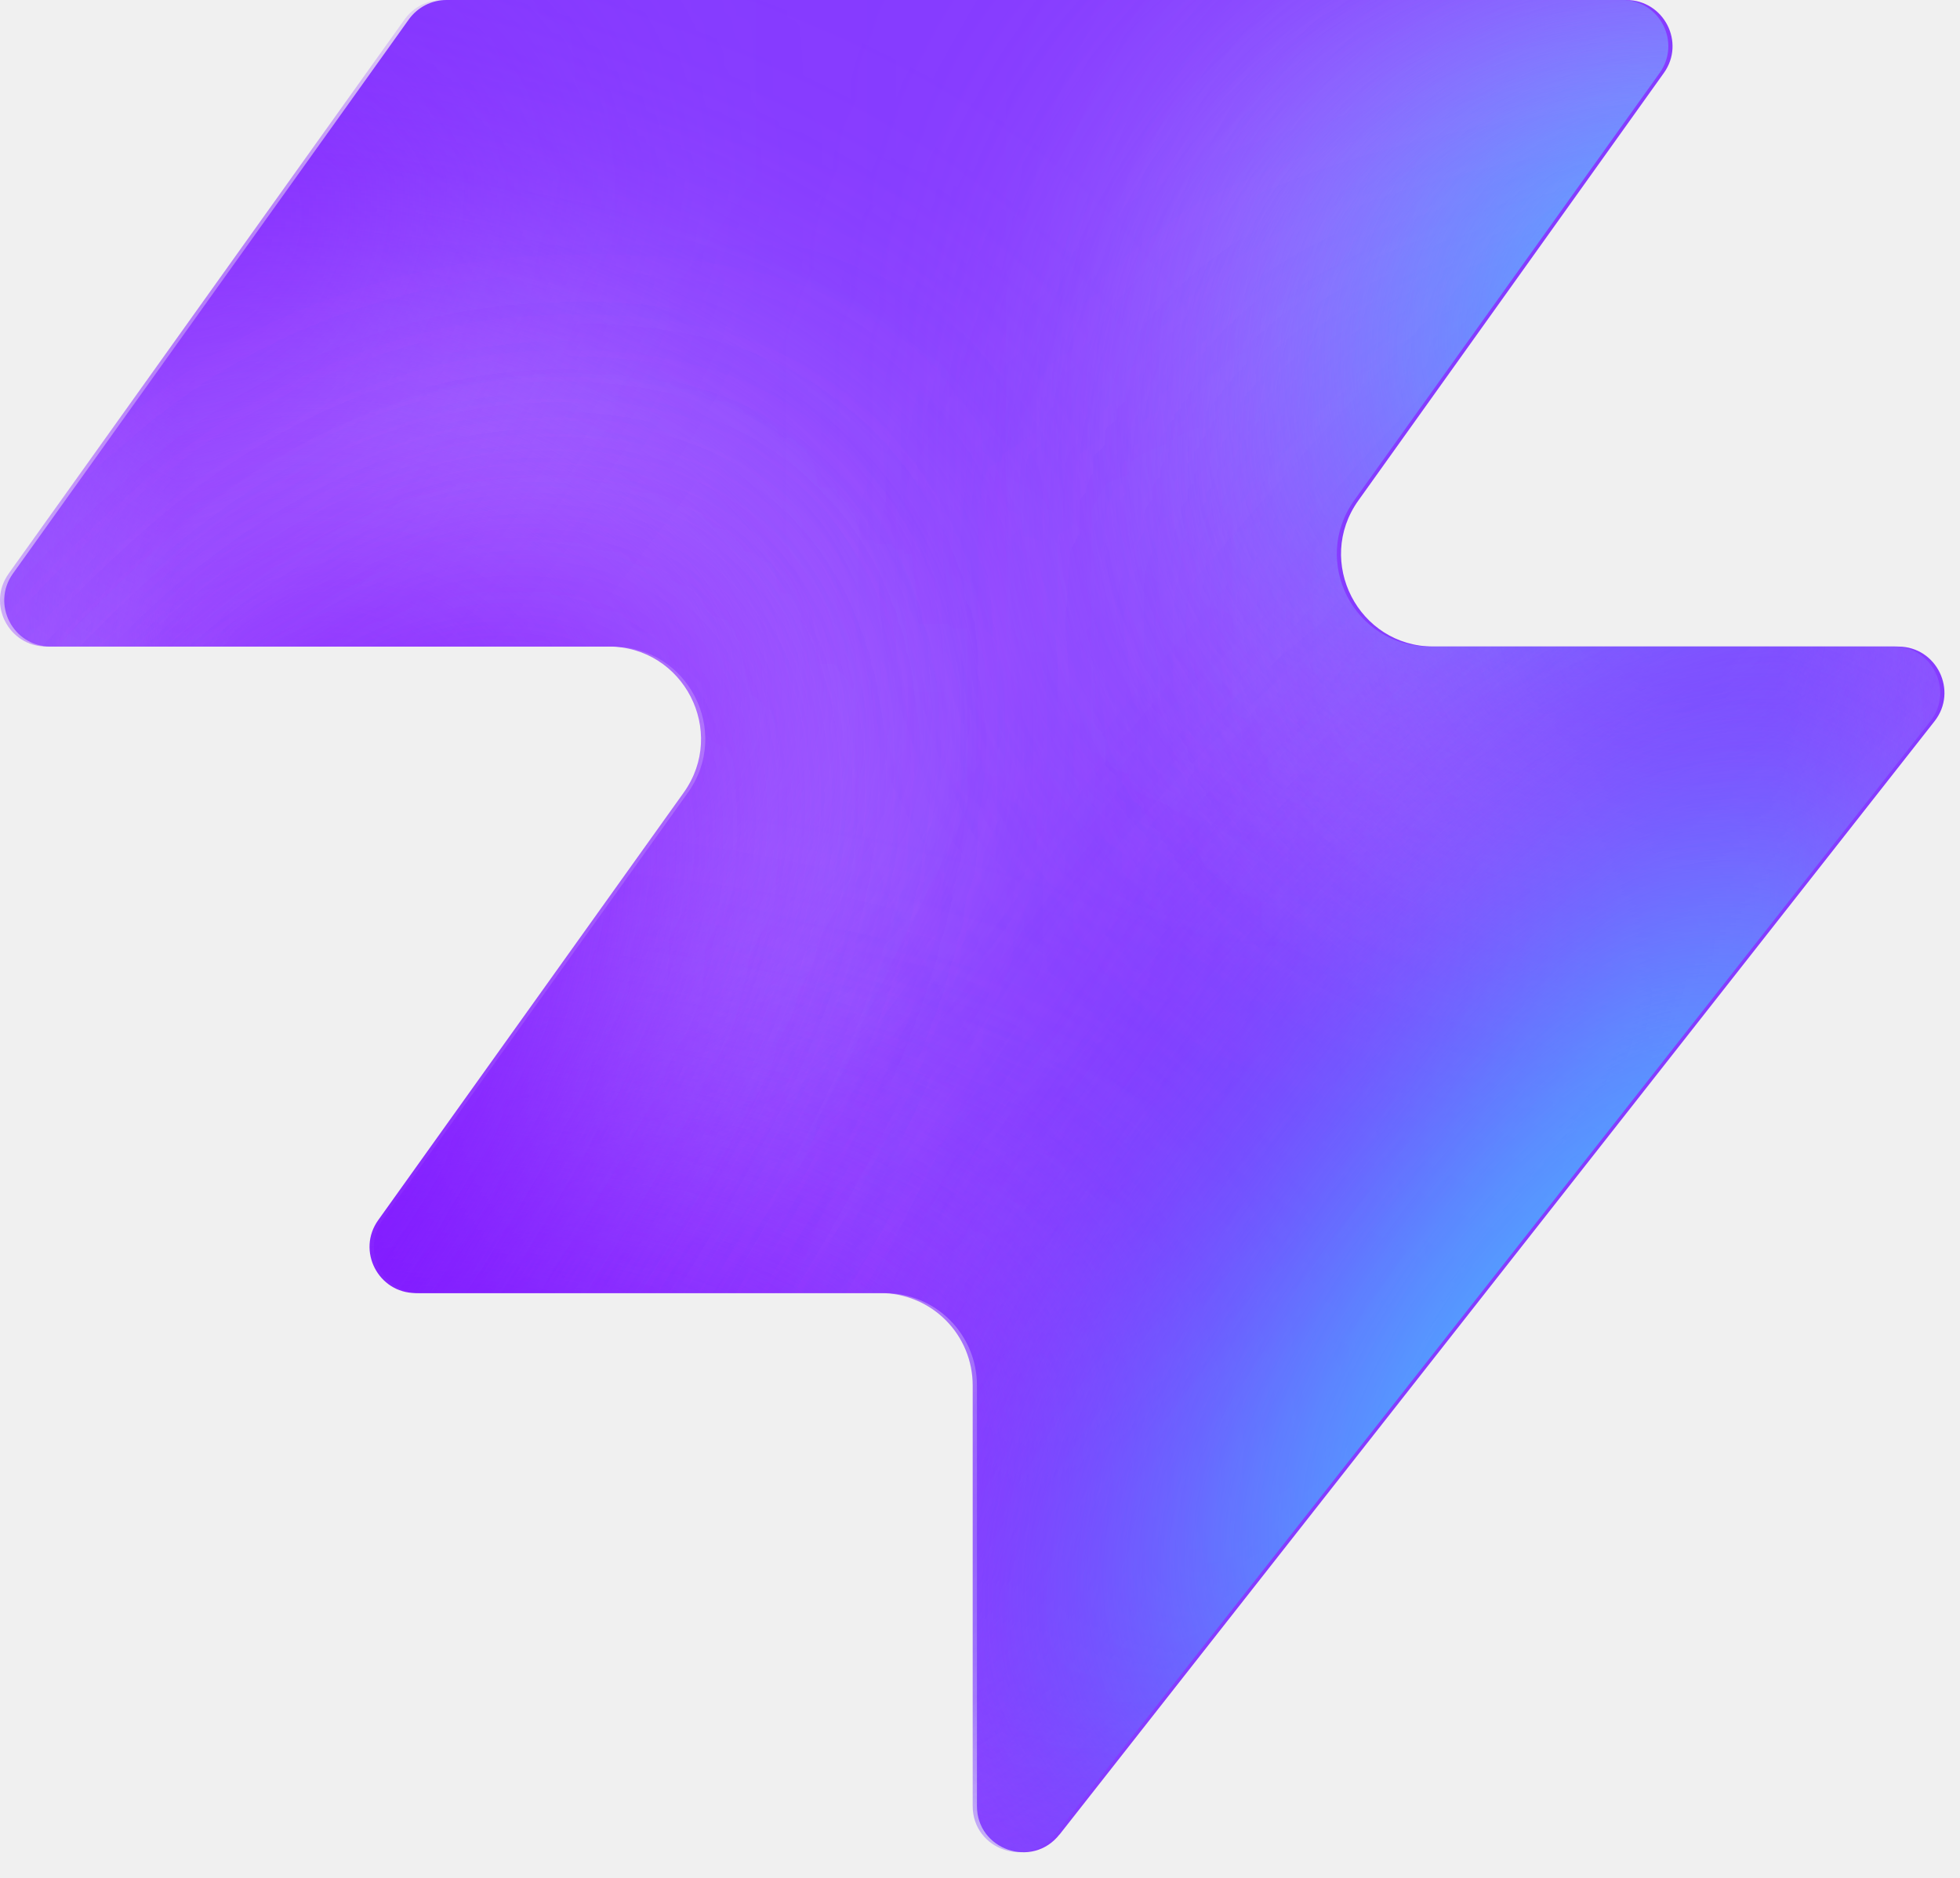
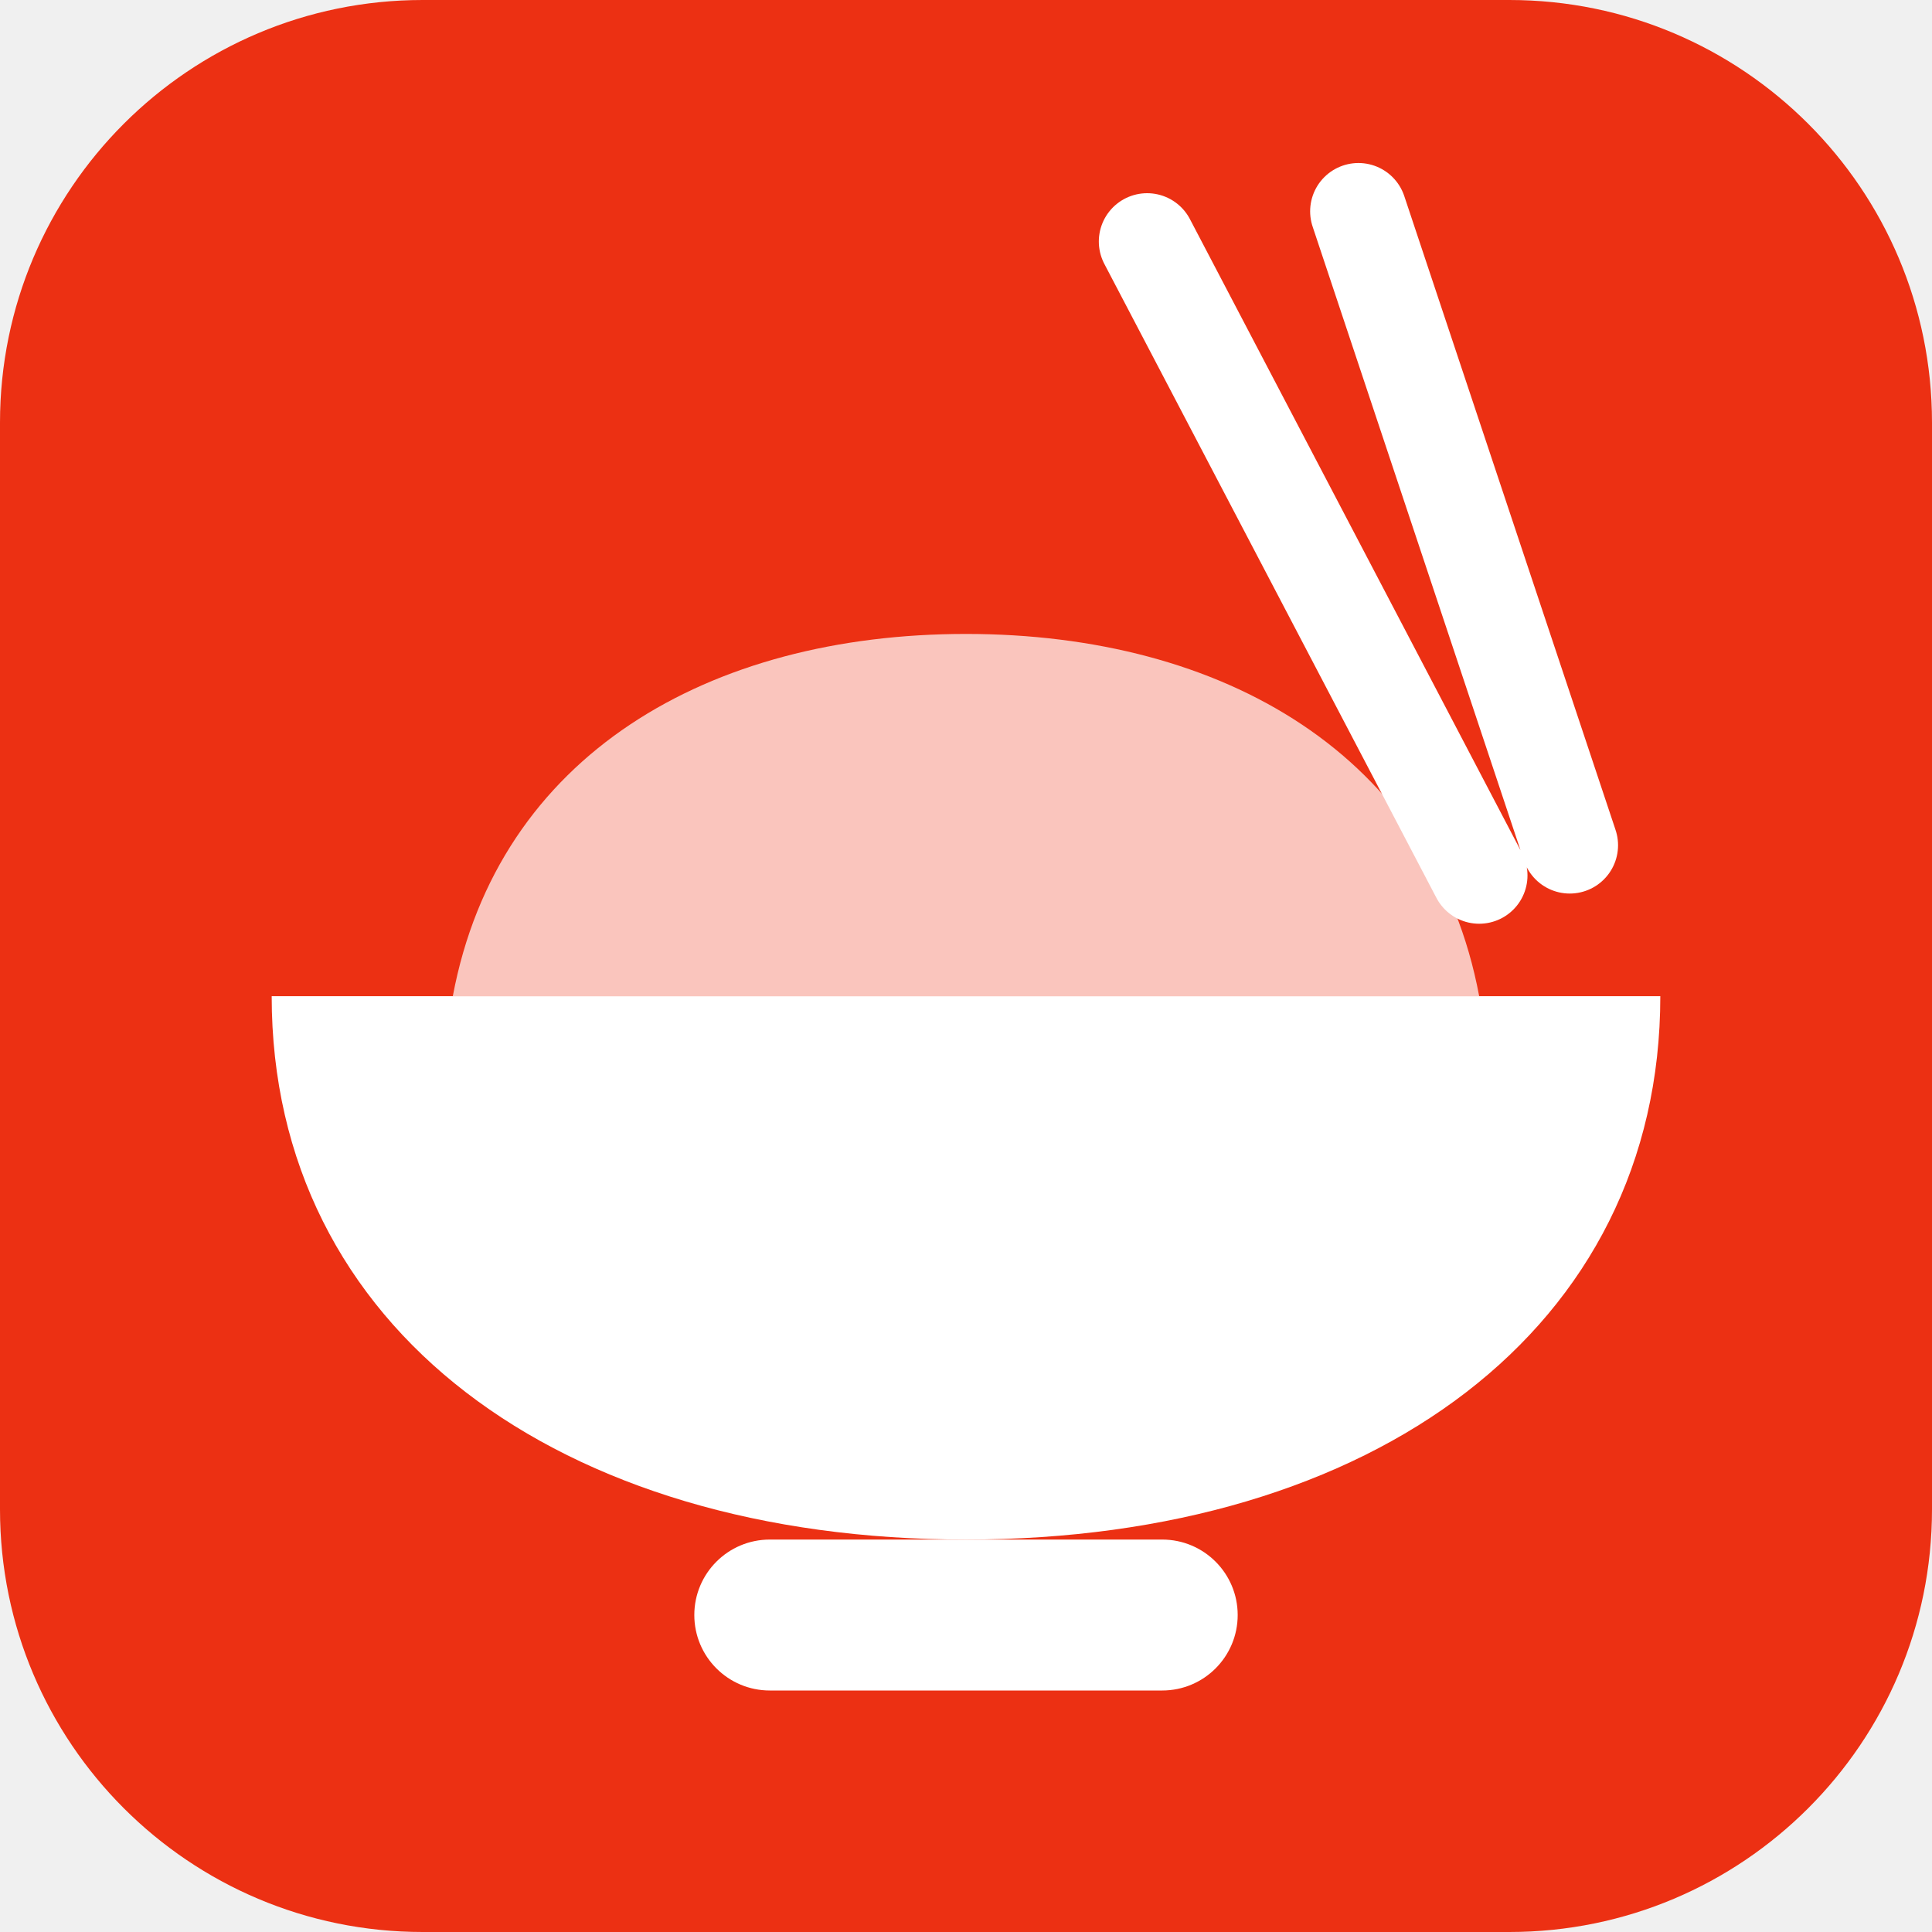
- <svg xmlns="http://www.w3.org/2000/svg" width="48" height="46" fill="none" viewBox="0 0 48 46">
-   <path fill="#863bff" d="M25.946 44.938c-.664.845-2.021.375-2.021-.698V33.937a2.26 2.26 0 0 0-2.262-2.262H10.287c-.92 0-1.456-1.04-.92-1.788l7.48-10.471c1.07-1.497 0-3.578-1.842-3.578H1.237c-.92 0-1.456-1.04-.92-1.788L10.013.474c.214-.297.556-.474.92-.474h28.894c.92 0 1.456 1.04.92 1.788l-7.48 10.471c-1.07 1.498 0 3.579 1.842 3.579h11.377c.943 0 1.473 1.088.89 1.83L25.947 44.94z" style="fill:#863bff;fill:color(display-p3 .525 .23 1);fill-opacity:1" />
-   <mask id="a" width="48" height="46" x="0" y="0" maskUnits="userSpaceOnUse" style="mask-type:alpha">
-     <path fill="#000" d="M25.842 44.938c-.664.844-2.021.375-2.021-.698V33.937a2.26 2.26 0 0 0-2.262-2.262H10.183c-.92 0-1.456-1.04-.92-1.788l7.48-10.471c1.07-1.498 0-3.579-1.842-3.579H1.133c-.92 0-1.456-1.04-.92-1.787L9.91.473c.214-.297.556-.474.92-.474h28.894c.92 0 1.456 1.04.92 1.788l-7.48 10.471c-1.07 1.498 0 3.578 1.842 3.578h11.377c.943 0 1.473 1.088.89 1.832L25.843 44.94z" style="fill:#000;fill-opacity:1" />
-   </mask>
-   <g mask="url(#a)">
-     <g filter="url(#b)">
-       <ellipse cx="5.508" cy="14.704" fill="#ede6ff" rx="5.508" ry="14.704" style="fill:#ede6ff;fill:color(display-p3 .927 .903 1);fill-opacity:1" transform="matrix(.00324 1 1 -.00324 -4.47 31.516)" />
-     </g>
-     <g filter="url(#c)">
-       <ellipse cx="10.399" cy="29.851" fill="#ede6ff" rx="10.399" ry="29.851" style="fill:#ede6ff;fill:color(display-p3 .927 .903 1);fill-opacity:1" transform="matrix(.00324 1 1 -.00324 -39.328 7.883)" />
-     </g>
-     <g filter="url(#d)">
-       <ellipse cx="5.508" cy="30.487" fill="#7e14ff" rx="5.508" ry="30.487" style="fill:#7e14ff;fill:color(display-p3 .492 .077 1);fill-opacity:1" transform="rotate(89.814 -25.913 -14.639)scale(1 -1)" />
-     </g>
-     <g filter="url(#e)">
-       <ellipse cx="5.508" cy="30.599" fill="#7e14ff" rx="5.508" ry="30.599" style="fill:#7e14ff;fill:color(display-p3 .492 .077 1);fill-opacity:1" transform="rotate(89.814 -32.644 -3.334)scale(1 -1)" />
-     </g>
-     <g filter="url(#f)">
-       <ellipse cx="5.508" cy="30.599" fill="#7e14ff" rx="5.508" ry="30.599" style="fill:#7e14ff;fill:color(display-p3 .492 .077 1);fill-opacity:1" transform="matrix(.00324 1 1 -.00324 -34.34 30.47)" />
-     </g>
-     <g filter="url(#g)">
-       <ellipse cx="14.072" cy="22.078" fill="#ede6ff" rx="14.072" ry="22.078" style="fill:#ede6ff;fill:color(display-p3 .927 .903 1);fill-opacity:1" transform="rotate(93.35 24.506 48.493)scale(-1 1)" />
-     </g>
-     <g filter="url(#h)">
-       <ellipse cx="3.47" cy="21.501" fill="#7e14ff" rx="3.47" ry="21.501" style="fill:#7e14ff;fill:color(display-p3 .492 .077 1);fill-opacity:1" transform="rotate(89.009 28.708 47.59)scale(-1 1)" />
-     </g>
-     <g filter="url(#i)">
-       <ellipse cx="3.47" cy="21.501" fill="#7e14ff" rx="3.47" ry="21.501" style="fill:#7e14ff;fill:color(display-p3 .492 .077 1);fill-opacity:1" transform="rotate(89.009 28.708 47.59)scale(-1 1)" />
-     </g>
-     <g filter="url(#j)">
-       <ellipse cx=".387" cy="8.972" fill="#7e14ff" rx="4.407" ry="29.108" style="fill:#7e14ff;fill:color(display-p3 .492 .077 1);fill-opacity:1" transform="rotate(39.51 .387 8.972)" />
-     </g>
-     <g filter="url(#k)">
-       <ellipse cx="47.523" cy="-6.092" fill="#7e14ff" rx="4.407" ry="29.108" style="fill:#7e14ff;fill:color(display-p3 .492 .077 1);fill-opacity:1" transform="rotate(37.892 47.523 -6.092)" />
-     </g>
-     <g filter="url(#l)">
-       <ellipse cx="41.412" cy="6.333" fill="#47bfff" rx="5.971" ry="9.665" style="fill:#47bfff;fill:color(display-p3 .28 .748 1);fill-opacity:1" transform="rotate(37.892 41.412 6.333)" />
-     </g>
-     <g filter="url(#m)">
-       <ellipse cx="-1.879" cy="38.332" fill="#7e14ff" rx="4.407" ry="29.108" style="fill:#7e14ff;fill:color(display-p3 .492 .077 1);fill-opacity:1" transform="rotate(37.892 -1.88 38.332)" />
-     </g>
-     <g filter="url(#n)">
-       <ellipse cx="-1.879" cy="38.332" fill="#7e14ff" rx="4.407" ry="29.108" style="fill:#7e14ff;fill:color(display-p3 .492 .077 1);fill-opacity:1" transform="rotate(37.892 -1.88 38.332)" />
-     </g>
-     <g filter="url(#o)">
-       <ellipse cx="35.651" cy="29.907" fill="#7e14ff" rx="4.407" ry="29.108" style="fill:#7e14ff;fill:color(display-p3 .492 .077 1);fill-opacity:1" transform="rotate(37.892 35.651 29.907)" />
-     </g>
-     <g filter="url(#p)">
-       <ellipse cx="38.418" cy="32.4" fill="#47bfff" rx="5.971" ry="15.297" style="fill:#47bfff;fill:color(display-p3 .28 .748 1);fill-opacity:1" transform="rotate(37.892 38.418 32.4)" />
-     </g>
-   </g>
-   <defs>
-     <filter id="b" width="60.045" height="41.654" x="-19.77" y="16.149" color-interpolation-filters="sRGB" filterUnits="userSpaceOnUse">
-       <feFlood flood-opacity="0" result="BackgroundImageFix" />
-       <feBlend in="SourceGraphic" in2="BackgroundImageFix" result="shape" />
-       <feGaussianBlur result="effect1_foregroundBlur_2002_17158" stdDeviation="7.659" />
-     </filter>
-     <filter id="c" width="90.34" height="51.437" x="-54.613" y="-7.533" color-interpolation-filters="sRGB" filterUnits="userSpaceOnUse">
-       <feFlood flood-opacity="0" result="BackgroundImageFix" />
-       <feBlend in="SourceGraphic" in2="BackgroundImageFix" result="shape" />
-       <feGaussianBlur result="effect1_foregroundBlur_2002_17158" stdDeviation="7.659" />
-     </filter>
-     <filter id="d" width="79.355" height="29.4" x="-49.64" y="2.03" color-interpolation-filters="sRGB" filterUnits="userSpaceOnUse">
-       <feFlood flood-opacity="0" result="BackgroundImageFix" />
-       <feBlend in="SourceGraphic" in2="BackgroundImageFix" result="shape" />
-       <feGaussianBlur result="effect1_foregroundBlur_2002_17158" stdDeviation="4.596" />
-     </filter>
-     <filter id="e" width="79.579" height="29.4" x="-45.045" y="20.029" color-interpolation-filters="sRGB" filterUnits="userSpaceOnUse">
-       <feFlood flood-opacity="0" result="BackgroundImageFix" />
-       <feBlend in="SourceGraphic" in2="BackgroundImageFix" result="shape" />
-       <feGaussianBlur result="effect1_foregroundBlur_2002_17158" stdDeviation="4.596" />
-     </filter>
-     <filter id="f" width="79.579" height="29.4" x="-43.513" y="21.178" color-interpolation-filters="sRGB" filterUnits="userSpaceOnUse">
-       <feFlood flood-opacity="0" result="BackgroundImageFix" />
-       <feBlend in="SourceGraphic" in2="BackgroundImageFix" result="shape" />
-       <feGaussianBlur result="effect1_foregroundBlur_2002_17158" stdDeviation="4.596" />
-     </filter>
-     <filter id="g" width="74.749" height="58.852" x="15.756" y="-17.901" color-interpolation-filters="sRGB" filterUnits="userSpaceOnUse">
-       <feFlood flood-opacity="0" result="BackgroundImageFix" />
-       <feBlend in="SourceGraphic" in2="BackgroundImageFix" result="shape" />
-       <feGaussianBlur result="effect1_foregroundBlur_2002_17158" stdDeviation="7.659" />
-     </filter>
-     <filter id="h" width="61.377" height="25.362" x="23.548" y="2.284" color-interpolation-filters="sRGB" filterUnits="userSpaceOnUse">
-       <feFlood flood-opacity="0" result="BackgroundImageFix" />
-       <feBlend in="SourceGraphic" in2="BackgroundImageFix" result="shape" />
-       <feGaussianBlur result="effect1_foregroundBlur_2002_17158" stdDeviation="4.596" />
-     </filter>
-     <filter id="i" width="61.377" height="25.362" x="23.548" y="2.284" color-interpolation-filters="sRGB" filterUnits="userSpaceOnUse">
-       <feFlood flood-opacity="0" result="BackgroundImageFix" />
-       <feBlend in="SourceGraphic" in2="BackgroundImageFix" result="shape" />
-       <feGaussianBlur result="effect1_foregroundBlur_2002_17158" stdDeviation="4.596" />
-     </filter>
-     <filter id="j" width="56.045" height="63.649" x="-27.636" y="-22.853" color-interpolation-filters="sRGB" filterUnits="userSpaceOnUse">
-       <feFlood flood-opacity="0" result="BackgroundImageFix" />
-       <feBlend in="SourceGraphic" in2="BackgroundImageFix" result="shape" />
-       <feGaussianBlur result="effect1_foregroundBlur_2002_17158" stdDeviation="4.596" />
-     </filter>
-     <filter id="k" width="54.814" height="64.646" x="20.116" y="-38.415" color-interpolation-filters="sRGB" filterUnits="userSpaceOnUse">
-       <feFlood flood-opacity="0" result="BackgroundImageFix" />
-       <feBlend in="SourceGraphic" in2="BackgroundImageFix" result="shape" />
-       <feGaussianBlur result="effect1_foregroundBlur_2002_17158" stdDeviation="4.596" />
-     </filter>
-     <filter id="l" width="33.541" height="35.313" x="24.641" y="-11.323" color-interpolation-filters="sRGB" filterUnits="userSpaceOnUse">
-       <feFlood flood-opacity="0" result="BackgroundImageFix" />
-       <feBlend in="SourceGraphic" in2="BackgroundImageFix" result="shape" />
-       <feGaussianBlur result="effect1_foregroundBlur_2002_17158" stdDeviation="4.596" />
-     </filter>
-     <filter id="m" width="54.814" height="64.646" x="-29.286" y="6.009" color-interpolation-filters="sRGB" filterUnits="userSpaceOnUse">
-       <feFlood flood-opacity="0" result="BackgroundImageFix" />
-       <feBlend in="SourceGraphic" in2="BackgroundImageFix" result="shape" />
-       <feGaussianBlur result="effect1_foregroundBlur_2002_17158" stdDeviation="4.596" />
-     </filter>
-     <filter id="n" width="54.814" height="64.646" x="-29.286" y="6.009" color-interpolation-filters="sRGB" filterUnits="userSpaceOnUse">
-       <feFlood flood-opacity="0" result="BackgroundImageFix" />
-       <feBlend in="SourceGraphic" in2="BackgroundImageFix" result="shape" />
-       <feGaussianBlur result="effect1_foregroundBlur_2002_17158" stdDeviation="4.596" />
-     </filter>
-     <filter id="o" width="54.814" height="64.646" x="8.244" y="-2.416" color-interpolation-filters="sRGB" filterUnits="userSpaceOnUse">
-       <feFlood flood-opacity="0" result="BackgroundImageFix" />
-       <feBlend in="SourceGraphic" in2="BackgroundImageFix" result="shape" />
-       <feGaussianBlur result="effect1_foregroundBlur_2002_17158" stdDeviation="4.596" />
-     </filter>
-     <filter id="p" width="39.409" height="43.623" x="18.713" y="10.588" color-interpolation-filters="sRGB" filterUnits="userSpaceOnUse">
-       <feFlood flood-opacity="0" result="BackgroundImageFix" />
-       <feBlend in="SourceGraphic" in2="BackgroundImageFix" result="shape" />
-       <feGaussianBlur result="effect1_foregroundBlur_2002_17158" stdDeviation="4.596" />
-     </filter>
-   </defs>
+ <svg xmlns="http://www.w3.org/2000/svg" viewBox="0 0 64 64">
+   <rect width="64" height="64" rx="14" fill="#ec3013" />
+   <path d="M38 8 49 29M45 7l7 21" stroke="#fff" stroke-width="3.2" stroke-linecap="round" />
+   <path d="M15 33c1.5-8 8.5-12 17-12s15.5 4 17 12z" fill="#fff" fill-opacity=".72" />
+   <path d="M9 33h46c0 11-9.5 18-23 18S9 44 9 33z" fill="#fff" />
+   <rect x="23" y="51" width="18" height="5" rx="2.5" fill="#fff" />
</svg>
